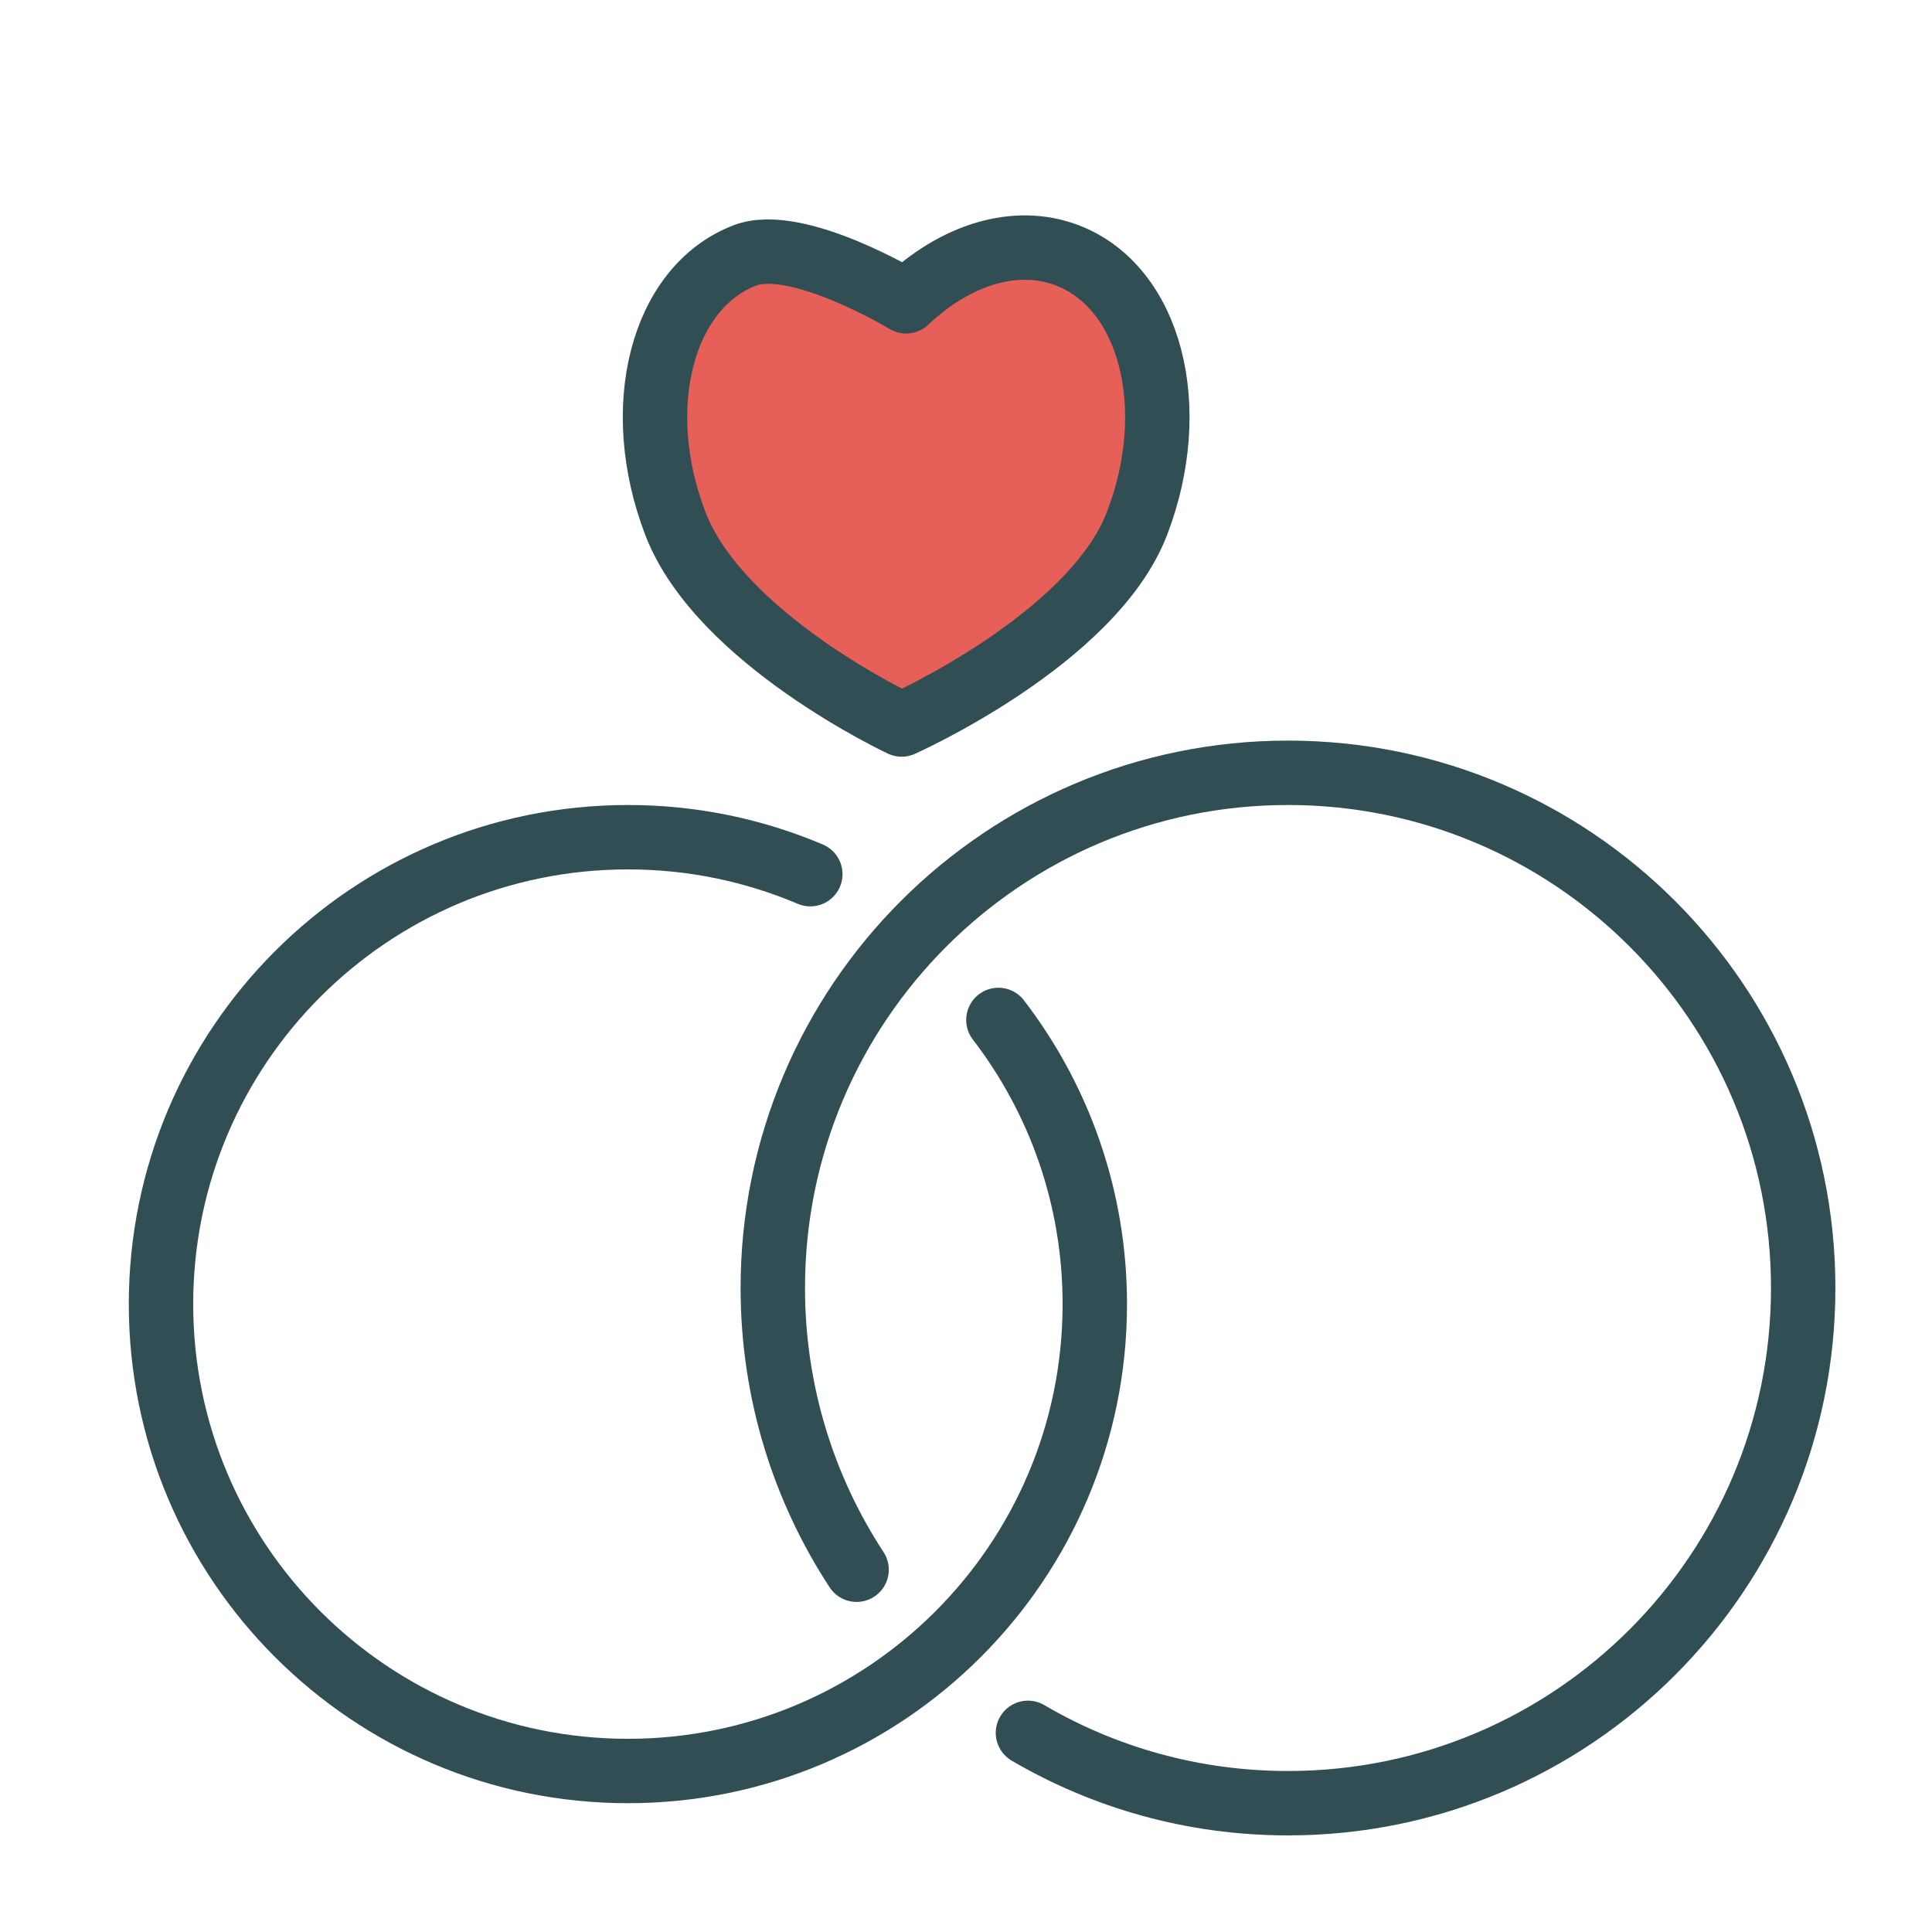
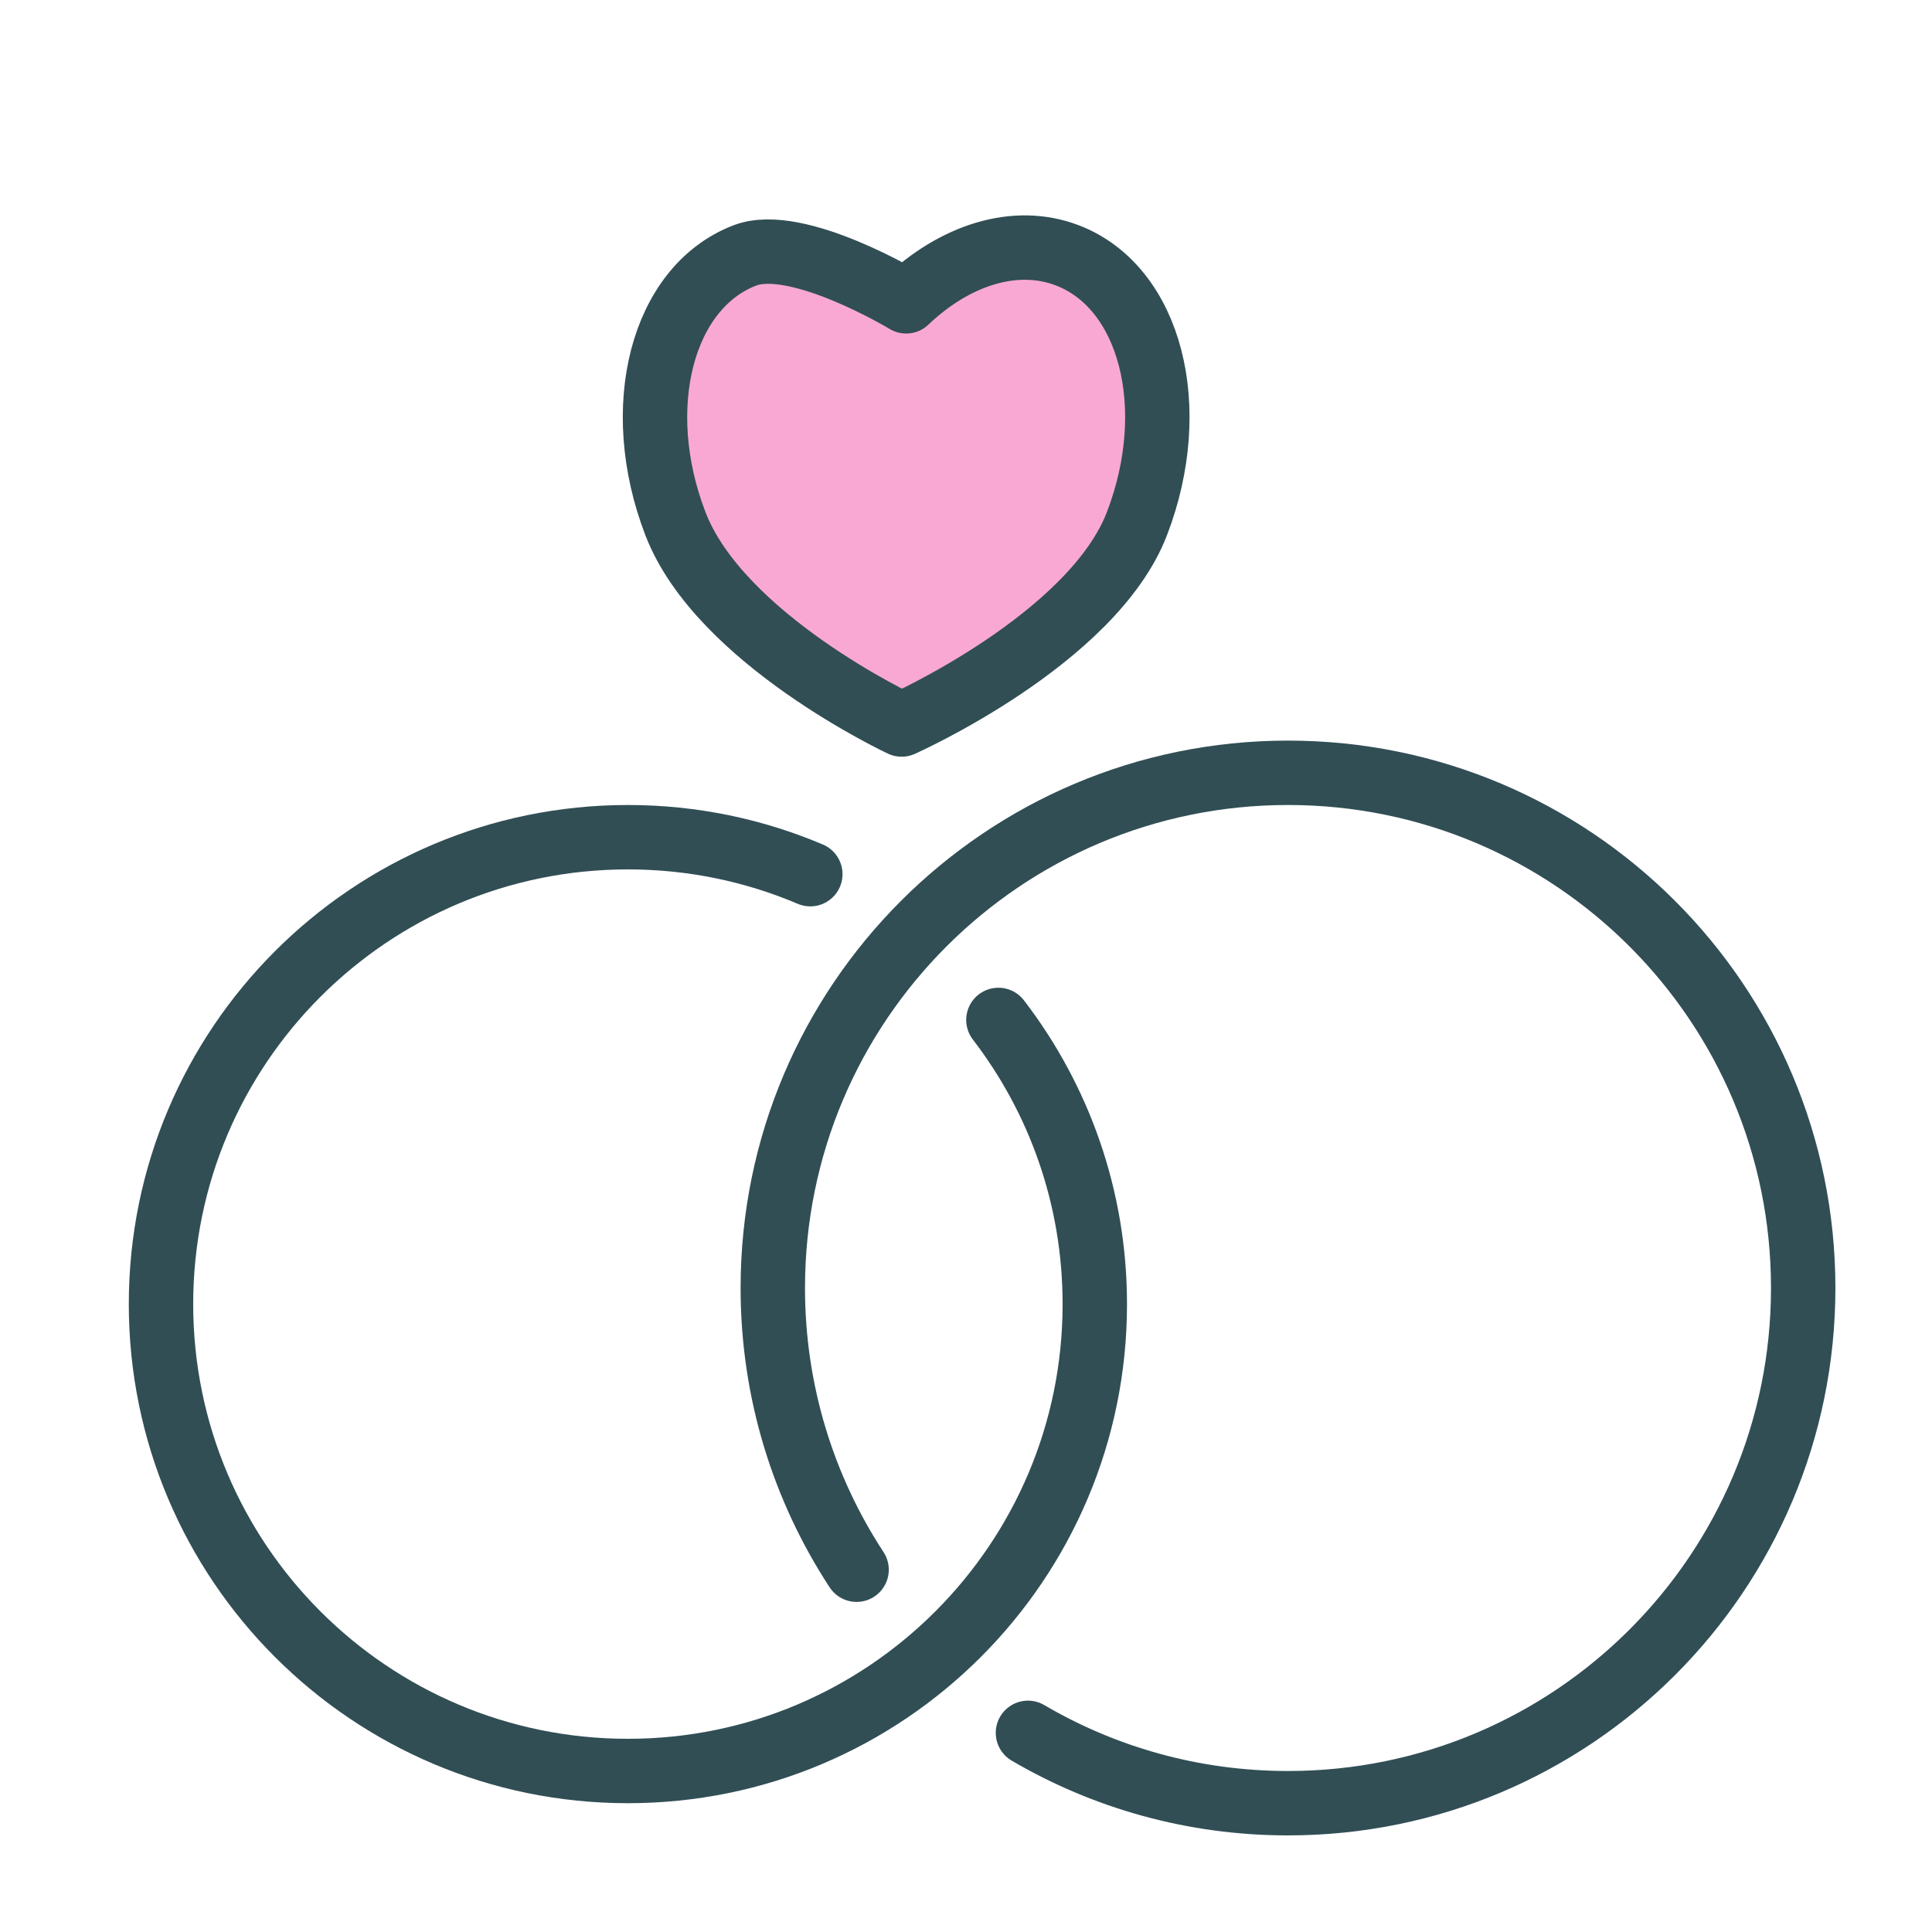
<svg xmlns="http://www.w3.org/2000/svg" height="60" viewBox="0 0 60 60" width="60">
  <g style="stroke:#314e55;stroke-width:2;stroke-linecap:round;stroke-linejoin:round;fill:none;fill-rule:evenodd" transform="translate(5 7)">
-     <path d="m18.133.932c-2.578.99-3.545 4.718-2.159 8.327 1.384 3.605 7.027 6.241 7.027 6.241s5.925-2.636 7.309-6.241c1.385-3.609.419-7.337-2.159-8.327-1.623-.623-3.497-.012-5.009 1.426 0 0-3.386-2.048-5.009-1.426z" fill="#e65f58" />
+     <path d="m18.133.932c-2.578.99-3.545 4.718-2.159 8.327 1.384 3.605 7.027 6.241 7.027 6.241s5.925-2.636 7.309-6.241c1.385-3.609.419-7.337-2.159-8.327-1.623-.623-3.497-.012-5.009 1.426 0 0-3.386-2.048-5.009-1.426z" fill="#f9a8d4" />
    <path d="m26.924 46.815c2.37 1.389 5.13 2.185 8.076 2.185 8.837 0 16-7.163 16-16s-7.163-16-16-16-16 7.163-16 16c0 3.229.957 6.235 2.602 8.749" />
    <path d="m20.165 20.148c-1.74-.739-3.655-1.148-5.665-1.148-8.008 0-14.5 6.492-14.5 14.5s6.492 14.5 14.5 14.5c8.008 0 14.5-6.492 14.5-14.5 0-3.321-1.116-6.38-2.994-8.825" />
  </g>
</svg>
